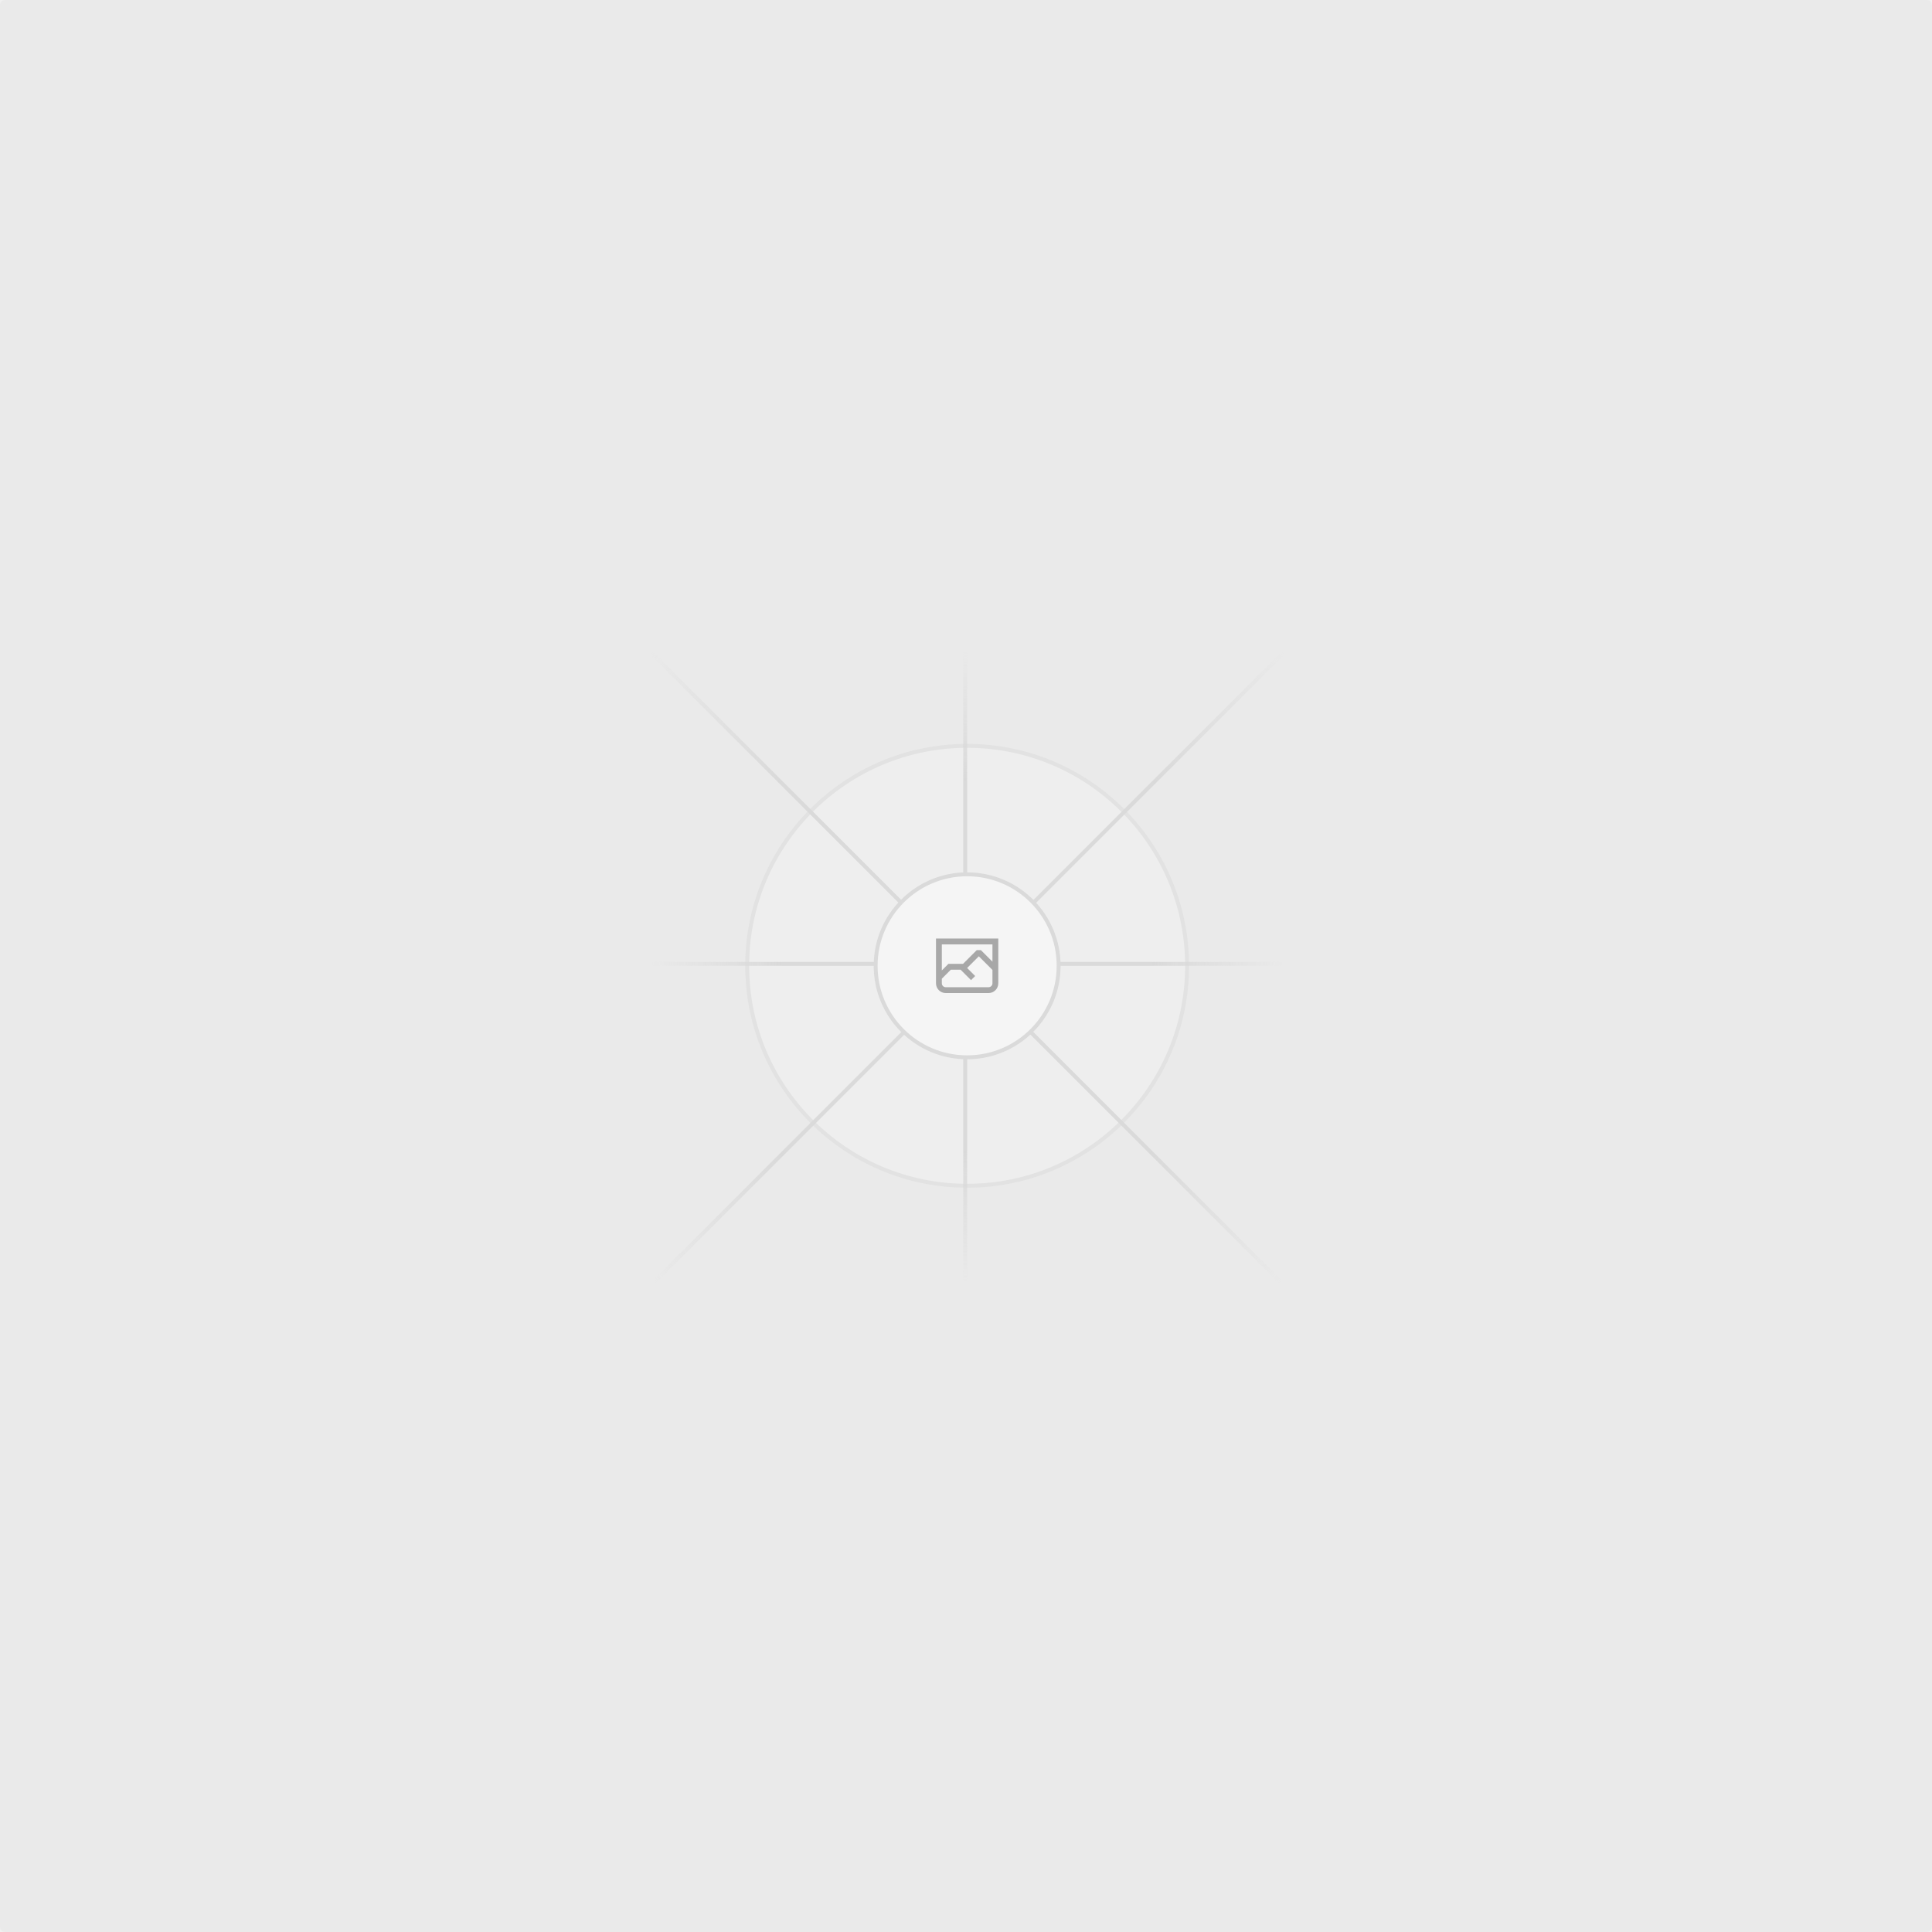
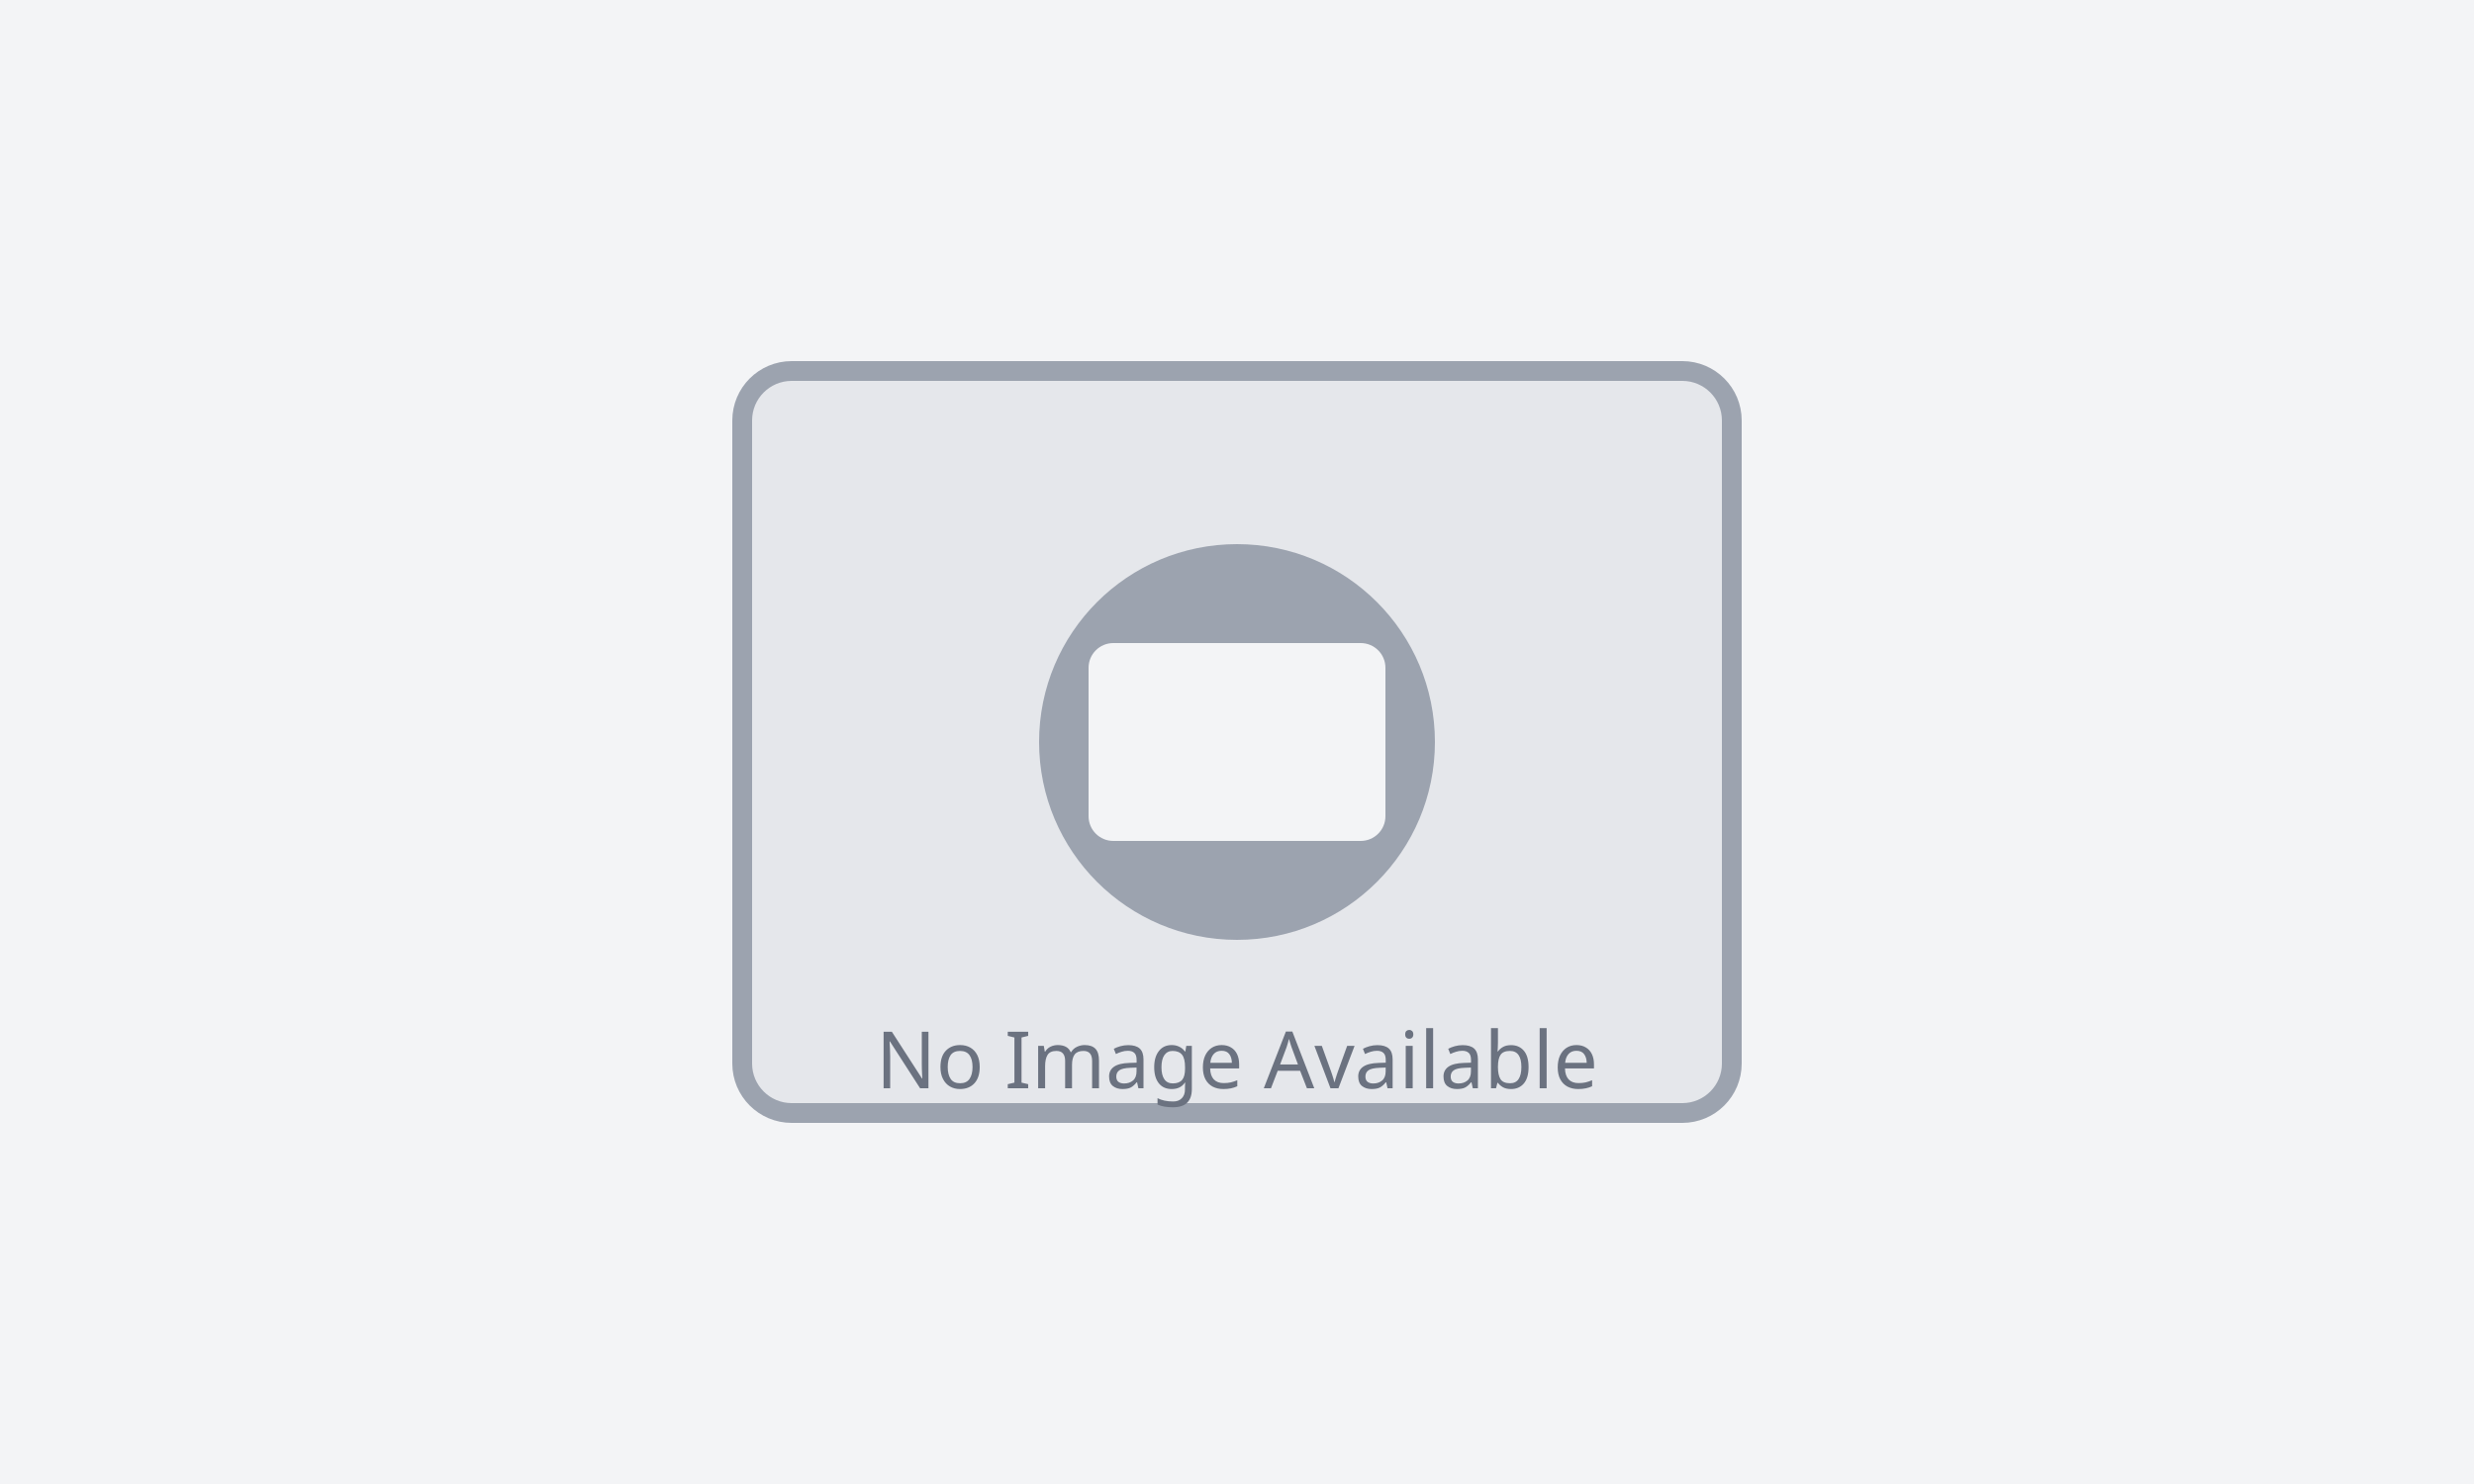
- <svg xmlns="http://www.w3.org/2000/svg" width="1200" height="1200" fill="none">
-   <rect width="1200" height="1200" fill="#EAEAEA" rx="3" />
-   <g opacity=".5">
-     <g opacity=".5">
-       <path fill="#FAFAFA" d="M600.709 736.5c-75.454 0-136.621-61.167-136.621-136.62 0-75.454 61.167-136.621 136.621-136.621 75.453 0 136.62 61.167 136.62 136.621 0 75.453-61.167 136.62-136.62 136.62Z" />
-       <path stroke="#C9C9C9" stroke-width="2.418" d="M600.709 736.5c-75.454 0-136.621-61.167-136.621-136.62 0-75.454 61.167-136.621 136.621-136.621 75.453 0 136.62 61.167 136.62 136.621 0 75.453-61.167 136.62-136.62 136.62Z" />
-     </g>
-     <path stroke="url(#a)" stroke-width="2.418" d="M0-1.209h553.581" transform="scale(1 -1) rotate(45 1163.11 91.165)" />
-     <path stroke="url(#b)" stroke-width="2.418" d="M404.846 598.671h391.726" />
-     <path stroke="url(#c)" stroke-width="2.418" d="M599.5 795.742V404.017" />
-     <path stroke="url(#d)" stroke-width="2.418" d="m795.717 796.597-391.441-391.44" />
-     <path fill="#fff" d="M600.709 656.704c-31.384 0-56.825-25.441-56.825-56.824 0-31.384 25.441-56.825 56.825-56.825 31.383 0 56.824 25.441 56.824 56.825 0 31.383-25.441 56.824-56.824 56.824Z" />
-     <g clip-path="url(#e)">
-       <path fill="#666" fill-rule="evenodd" d="M616.426 586.58h-31.434v16.176l3.553-3.554.531-.531h9.068l.074-.074 8.463-8.463h2.565l7.18 7.181V586.58Zm-15.715 14.654 3.698 3.699 1.283 1.282-2.565 2.565-1.282-1.283-5.2-5.199h-6.066l-5.514 5.514-.073.073v2.876a2.418 2.418 0 0 0 2.418 2.418h26.598a2.418 2.418 0 0 0 2.418-2.418v-8.317l-8.463-8.463-7.181 7.181-.071.072Zm-19.347 5.442v4.085a6.045 6.045 0 0 0 6.046 6.045h26.598a6.044 6.044 0 0 0 6.045-6.045v-7.108l1.356-1.355-1.282-1.283-.074-.073v-17.989h-38.689v23.43l-.146.146.146.147Z" clip-rule="evenodd" />
-     </g>
-     <path stroke="#C9C9C9" stroke-width="2.418" d="M600.709 656.704c-31.384 0-56.825-25.441-56.825-56.824 0-31.384 25.441-56.825 56.825-56.825 31.383 0 56.824 25.441 56.824 56.825 0 31.383-25.441 56.824-56.824 56.824Z" />
-   </g>
-   <defs>
-     <linearGradient id="a" x1="554.061" x2="-.48" y1=".083" y2=".087" gradientUnits="userSpaceOnUse">
-       <stop stop-color="#C9C9C9" stop-opacity="0" />
-       <stop offset=".208" stop-color="#C9C9C9" />
-       <stop offset=".792" stop-color="#C9C9C9" />
-       <stop offset="1" stop-color="#C9C9C9" stop-opacity="0" />
-     </linearGradient>
-     <linearGradient id="b" x1="796.912" x2="404.507" y1="599.963" y2="599.965" gradientUnits="userSpaceOnUse">
-       <stop stop-color="#C9C9C9" stop-opacity="0" />
-       <stop offset=".208" stop-color="#C9C9C9" />
-       <stop offset=".792" stop-color="#C9C9C9" />
-       <stop offset="1" stop-color="#C9C9C9" stop-opacity="0" />
-     </linearGradient>
-     <linearGradient id="c" x1="600.792" x2="600.794" y1="403.677" y2="796.082" gradientUnits="userSpaceOnUse">
-       <stop stop-color="#C9C9C9" stop-opacity="0" />
-       <stop offset=".208" stop-color="#C9C9C9" />
-       <stop offset=".792" stop-color="#C9C9C9" />
-       <stop offset="1" stop-color="#C9C9C9" stop-opacity="0" />
-     </linearGradient>
-     <linearGradient id="d" x1="404.85" x2="796.972" y1="403.903" y2="796.02" gradientUnits="userSpaceOnUse">
-       <stop stop-color="#C9C9C9" stop-opacity="0" />
-       <stop offset=".208" stop-color="#C9C9C9" />
-       <stop offset=".792" stop-color="#C9C9C9" />
-       <stop offset="1" stop-color="#C9C9C9" stop-opacity="0" />
-     </linearGradient>
-     <clipPath id="e">
-       <path fill="#fff" d="M581.364 580.535h38.689v38.689h-38.689z" />
-     </clipPath>
-   </defs>
+ <svg xmlns="http://www.w3.org/2000/svg" width="500" height="300" viewBox="0 0 500 300">
+   <rect width="500" height="300" fill="#F3F4F6" />
+   <rect x="150" y="75" width="200" height="150" rx="10" fill="#E5E7EB" stroke="#9CA3AF" stroke-width="4" />
+   <circle cx="250" cy="150" r="40" fill="#9CA3AF" />
+   <rect x="220" y="130" width="60" height="40" fill="#F3F4F6" rx="5" />
+   <text x="250" y="220" text-anchor="middle" font-family="system-ui" font-size="16" fill="#6B7280">No Image Available</text>
</svg>
